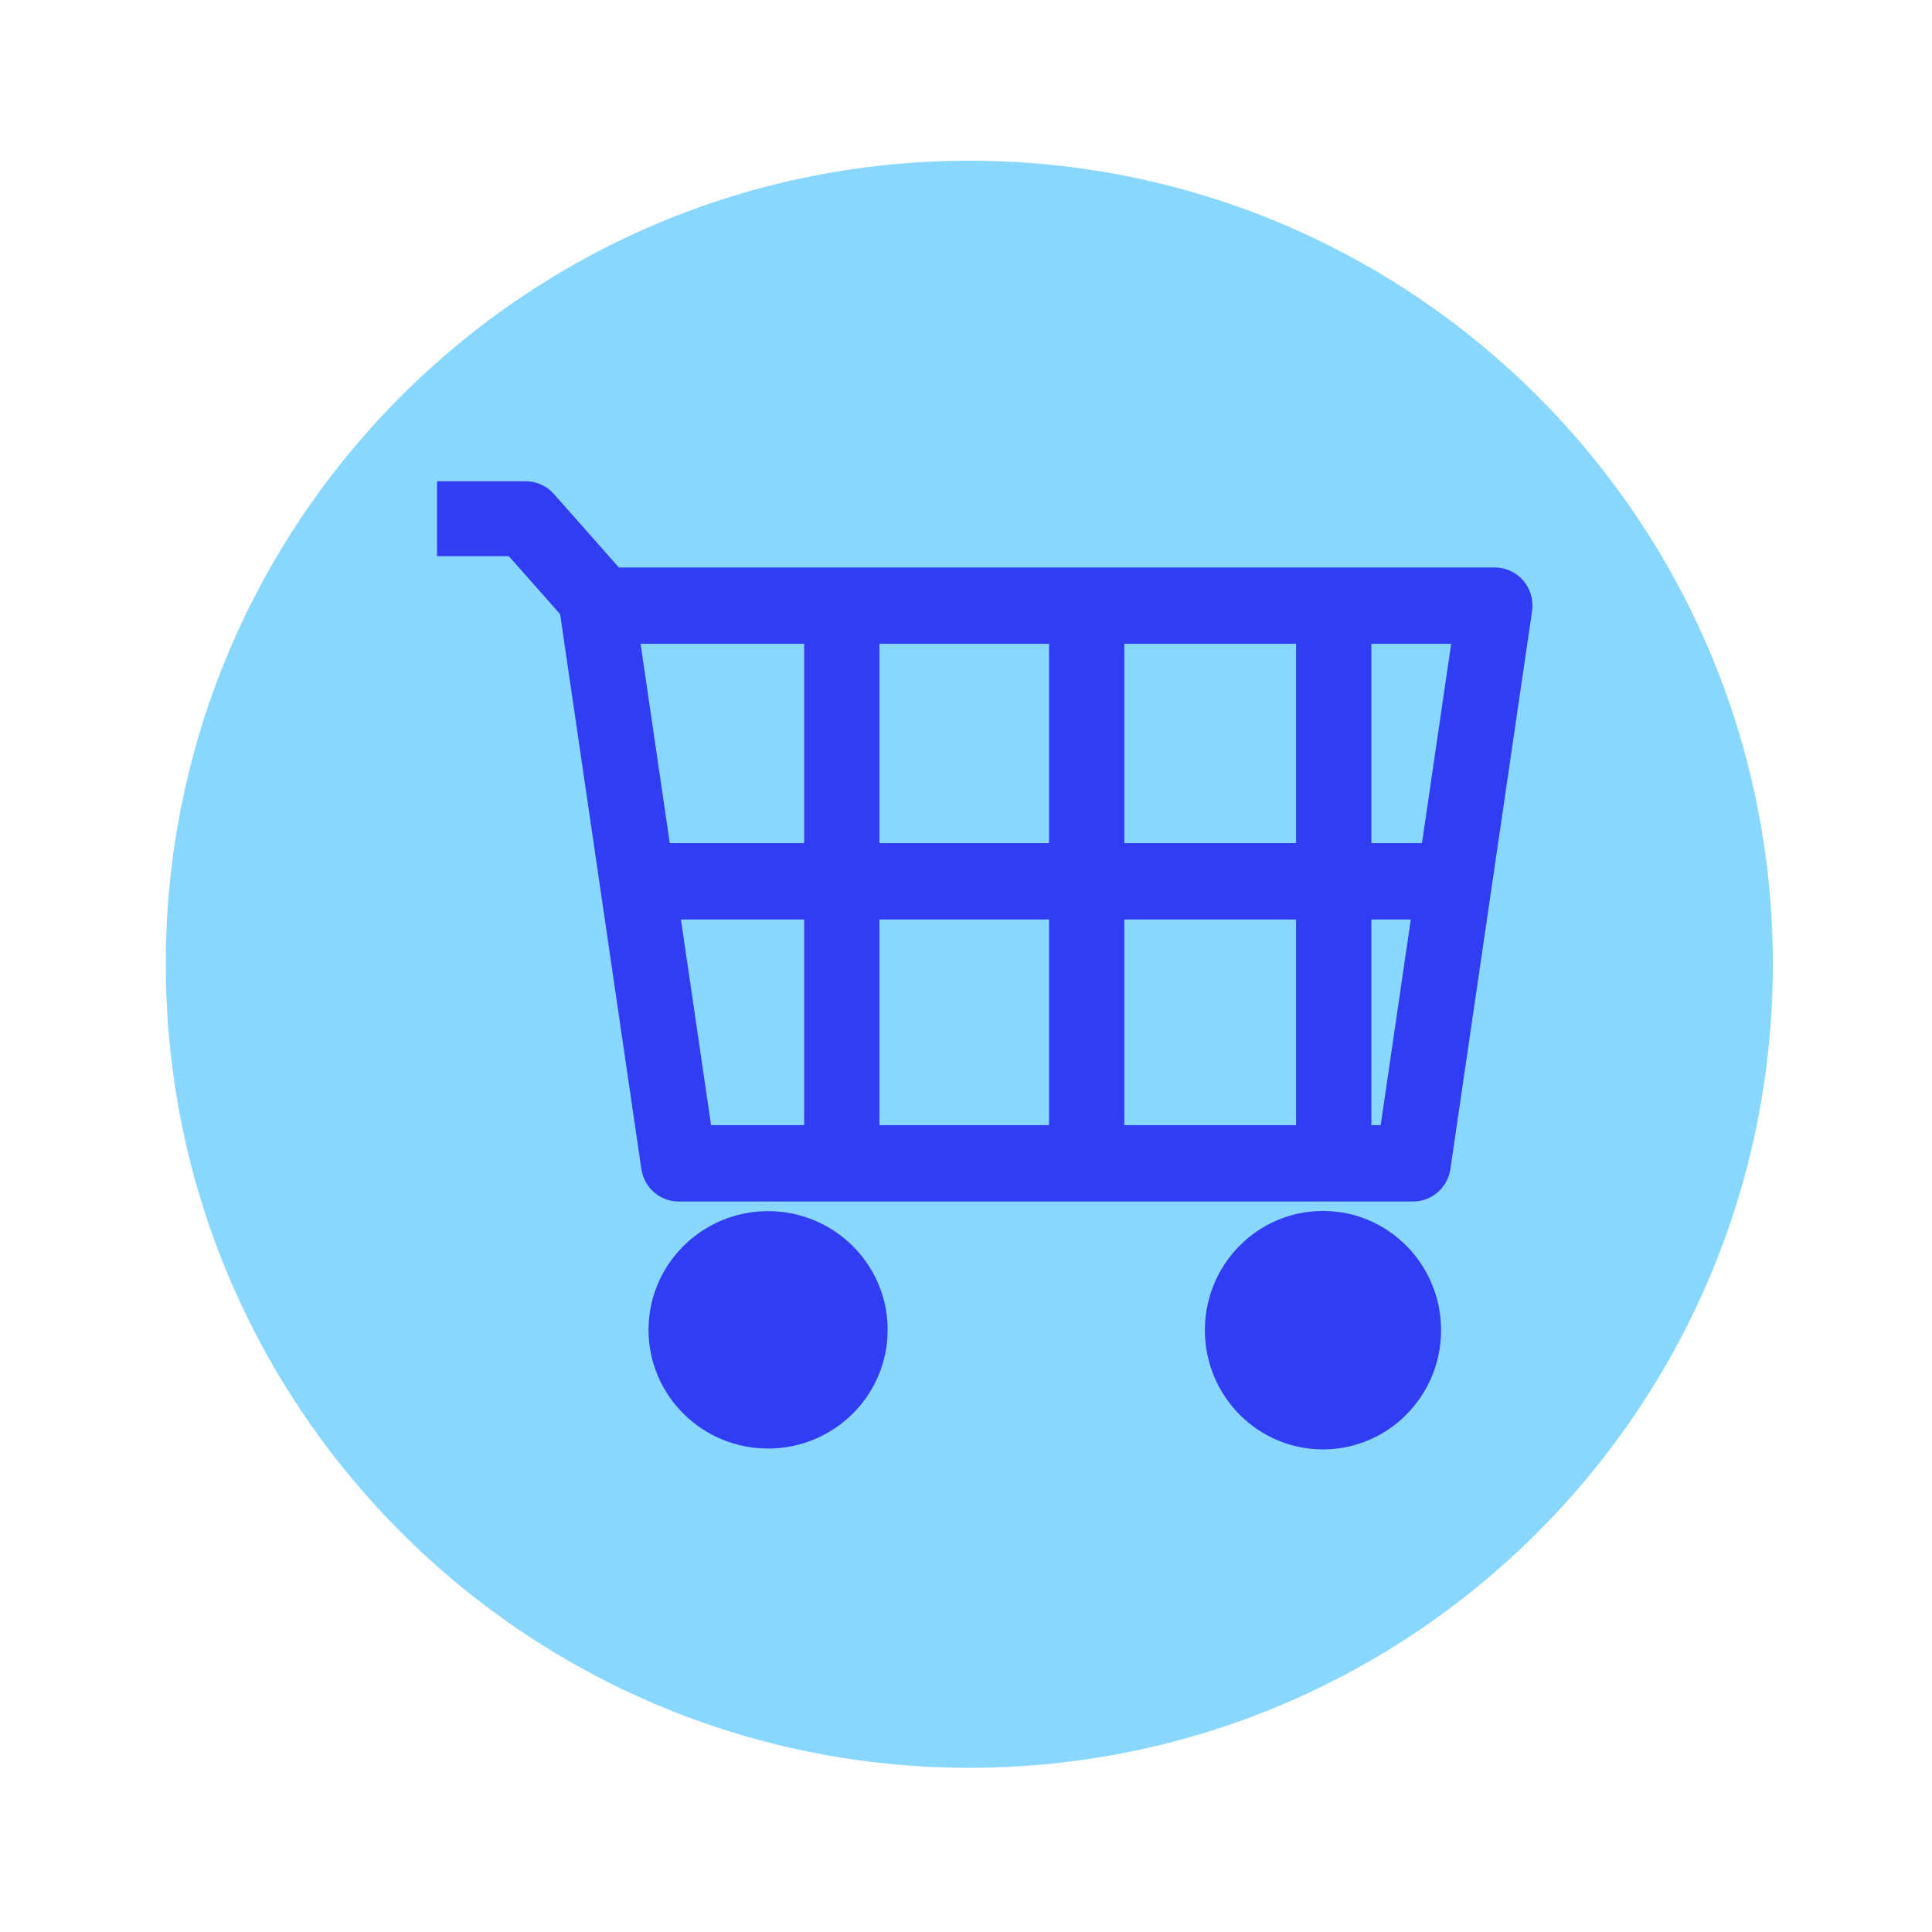
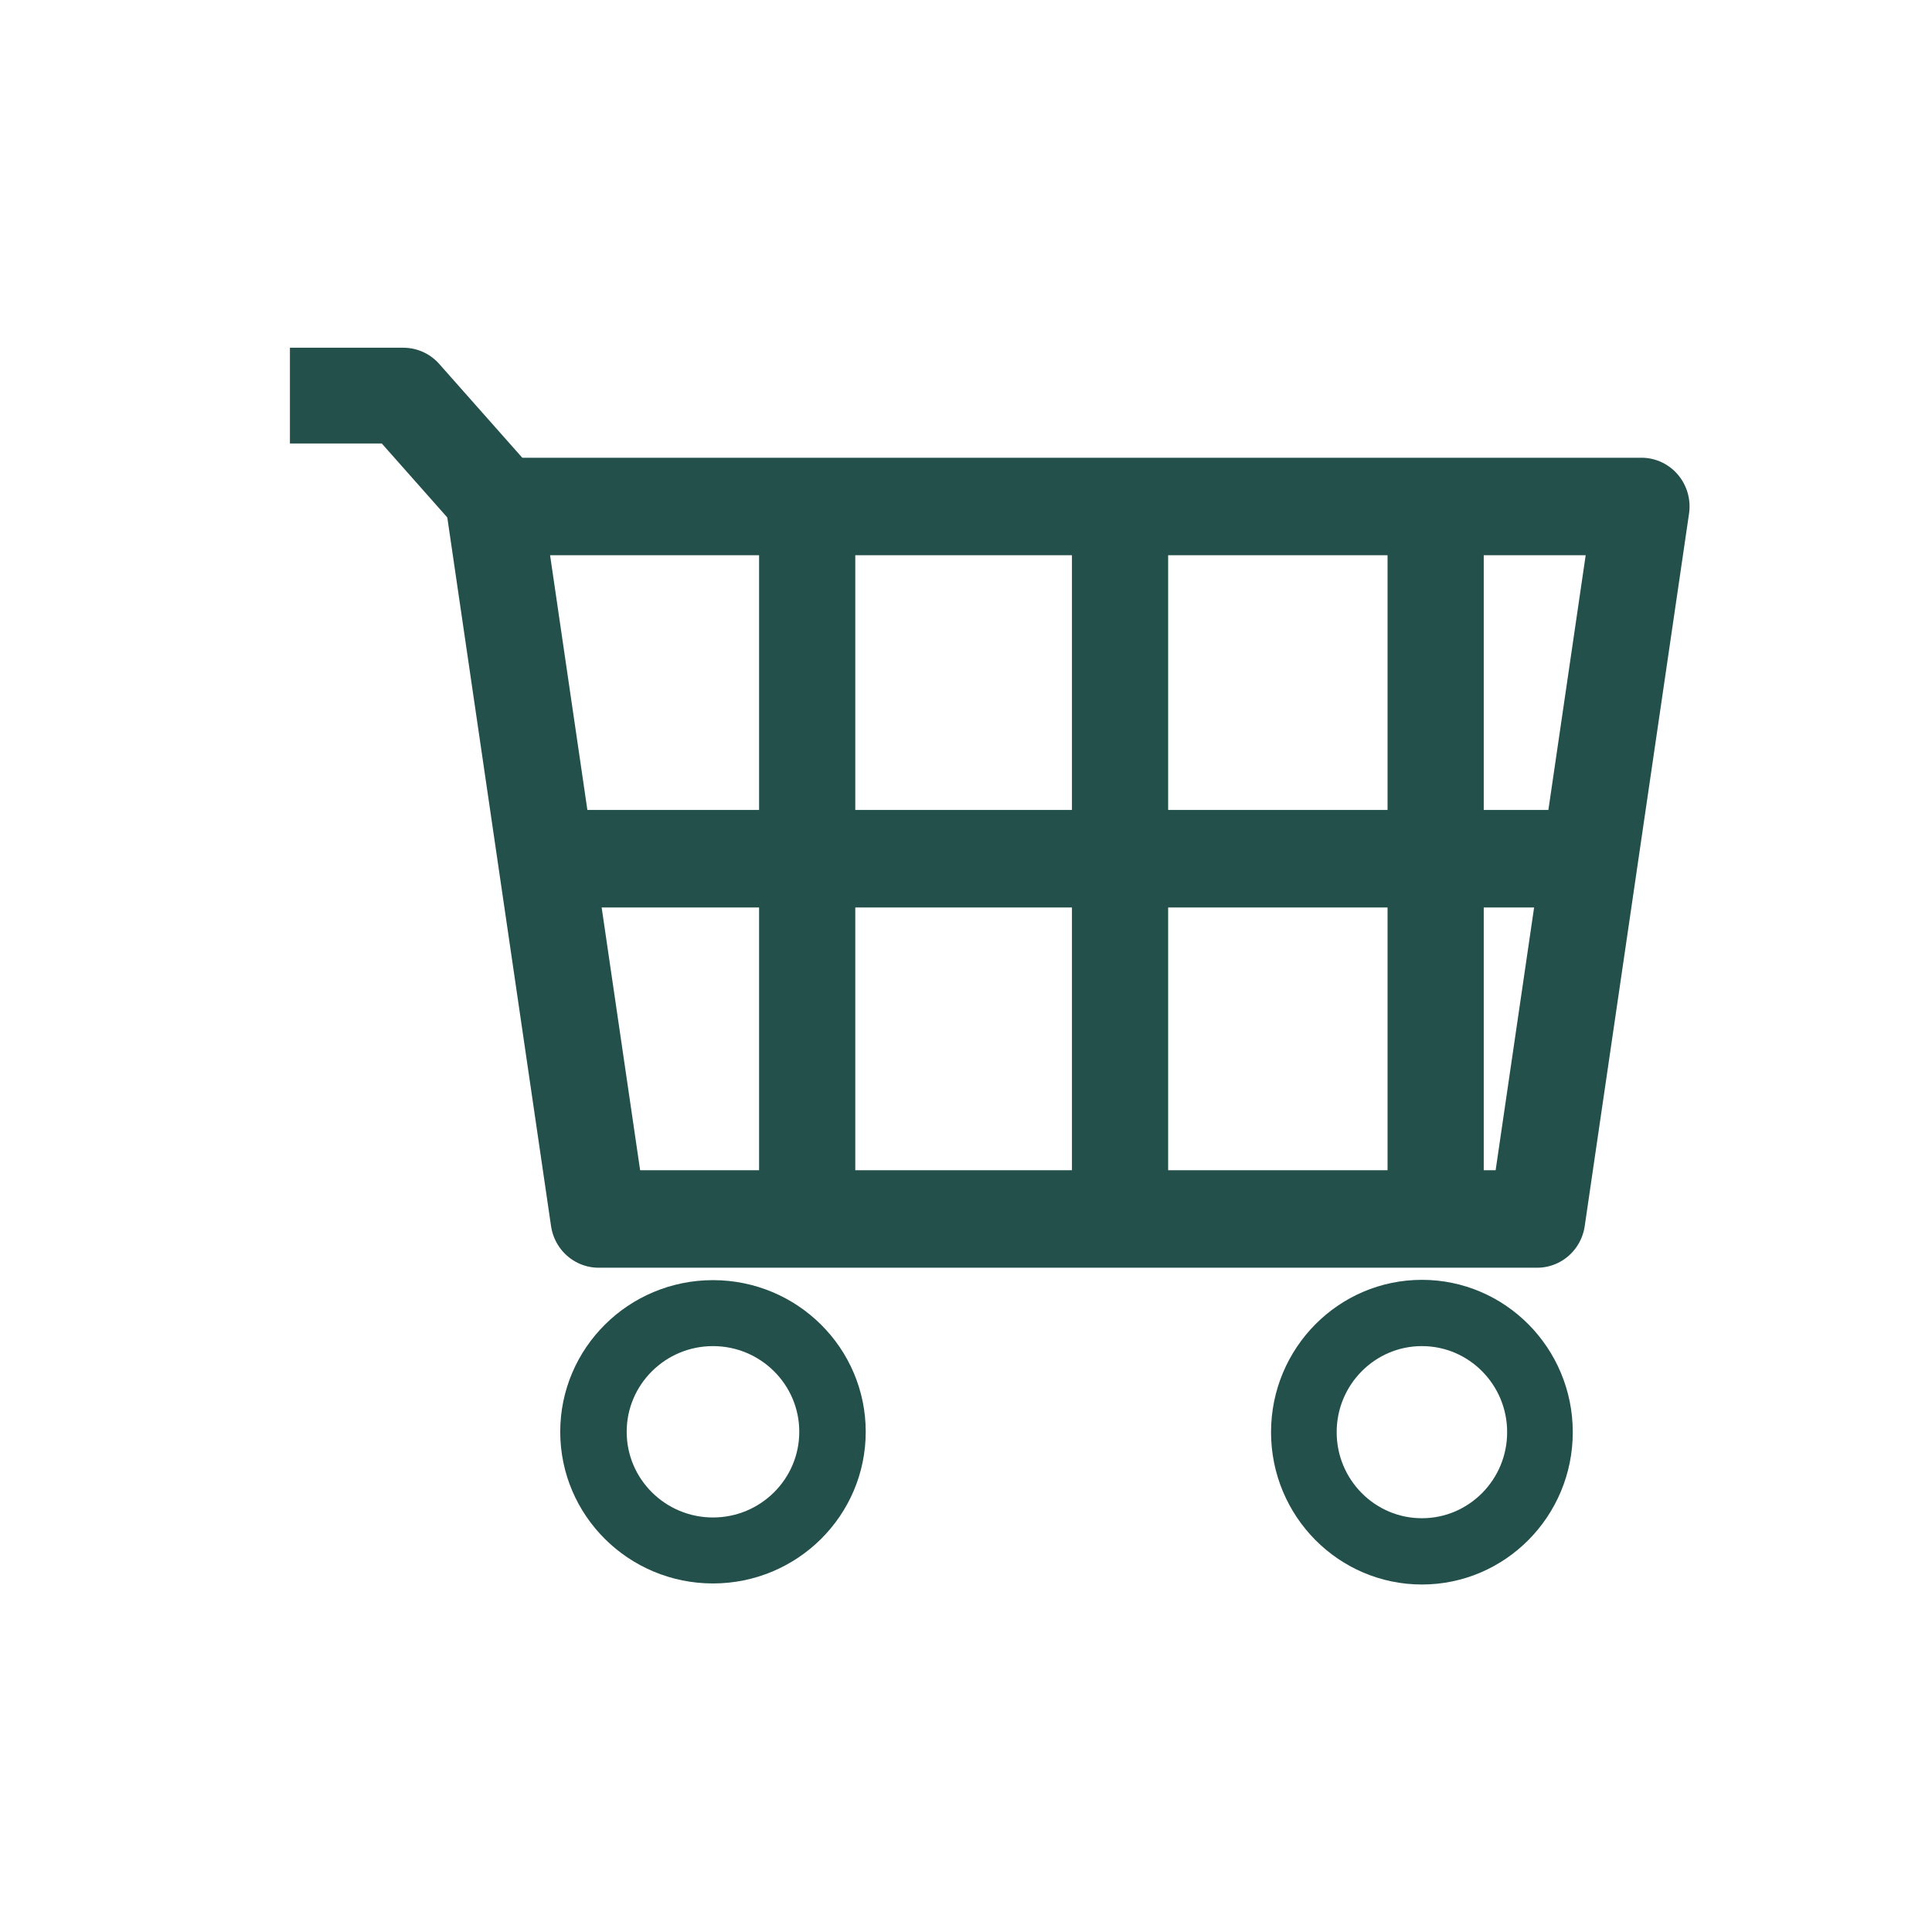
<svg xmlns="http://www.w3.org/2000/svg" width="24" height="24" id="svg2" version="1.1">
  <defs id="defs4" />
  <g id="layer1" transform="translate(0,-1028.362)">
-     <path style="fill:#89d7ff;fill-opacity:1;fill-rule:nonzero;stroke:#313df2;stroke-width:0;stroke-linecap:round;stroke-linejoin:round;stroke-miterlimit:4;stroke-opacity:1;stroke-dasharray:none" id="path2987" d="m 25,17.5 a 6.5,6.5 0 1 1 -13,0 6.5,6.5 0 1 1 13,0 z" transform="matrix(1.535682,0,0,1.535682,-16.36898,1013.466)" />
-     <g id="g3929">
-       <path style="fill:#313df2;fill-opacity:1;fill-rule:nonzero;stroke:#313df2;stroke-width:0.556;stroke-linecap:round;stroke-linejoin:miter;stroke-miterlimit:4;stroke-opacity:1;stroke-dasharray:none" id="path3834" d="m -11,13 a 1,1 0 1 1 -2,0 1,1 0 1 1 2,0 z" transform="matrix(1.162151,0,0,1.153837,23.48722,1029.882)" />
-       <path transform="matrix(1.147843,0,0,1.15899,30.20863,1029.819)" d="m -11,13 a 1,1 0 1 1 -2,0 1,1 0 1 1 2,0 z" id="path3836" style="fill:#313df2;fill-opacity:1;fill-rule:nonzero;stroke:#313df2;stroke-width:0.556;stroke-linecap:round;stroke-linejoin:miter;stroke-miterlimit:4;stroke-opacity:1;stroke-dasharray:none" />
-       <g transform="matrix(0.9867178,0,0,0.9999766,0.1905557,0.1506385)" id="g3884">
-         <path style="fill:none;stroke:#313df2;stroke-width:0.948;stroke-linecap:butt;stroke-linejoin:round;stroke-miterlimit:4;stroke-opacity:1;stroke-dasharray:none" d="m 7.322,1035.759 c 1.028,6.928 1.028,6.928 1.028,6.928 l 2.055,0 2.569,0 2.312,0 2.312,0 1.028,-6.928 z" id="path3812" />
-         <path style="fill:none;stroke:#313df2;stroke-width:0.948;stroke-linecap:butt;stroke-linejoin:round;stroke-miterlimit:4;stroke-opacity:1;stroke-dasharray:none" d="m 10.405,1042.687 0,-6.928" id="path3814" />
-         <path style="fill:none;stroke:#313df2;stroke-width:0.948;stroke-linecap:butt;stroke-linejoin:round;stroke-miterlimit:4;stroke-opacity:1;stroke-dasharray:none" d="m 16.598,1042.663 0,-6.874" id="path3816" />
-         <path style="fill:none;stroke:#313df2;stroke-width:0.948;stroke-linecap:butt;stroke-linejoin:round;stroke-miterlimit:4;stroke-opacity:1;stroke-dasharray:none" d="m 13.488,1042.687 0,-6.928" id="path3818" />
-         <path style="fill:none;stroke:#313df2;stroke-width:0.948;stroke-linecap:butt;stroke-linejoin:round;stroke-miterlimit:4;stroke-opacity:1;stroke-dasharray:none" d="m 7.704,1039.184 10.541,0" id="path3822" />
+     <g id="g3771" transform="matrix(1.124135,0,0,1.124135,-1.489623,-129.1456)">
+       <path style="fill:none;stroke:#23504b;stroke-width:0.556;stroke-linecap:round;stroke-linejoin:miter;stroke-miterlimit:4;stroke-opacity:1;stroke-dasharray:none" id="path3834" d="m -11,13 c 0,0.552 -0.448,1 -1,1 -0.552,0 -1,-0.448 -1,-1 0,-0.552 0.448,-1 1,-1 0.552,0 1,0.448 1,1 z" transform="matrix(1.320798,0,0,1.31135,25.05354,1028.462)" />
+       <path transform="matrix(1.304537,0,0,1.317206,32.6925,1028.39)" d="m -11,13 c 0,0.552 -0.448,1 -1,1 -0.552,0 -1,-0.448 -1,-1 0,-0.552 0.448,-1 1,-1 0.552,0 1,0.448 1,1 z" id="path3836" style="fill:none;stroke:#23504b;stroke-width:0.556;stroke-linecap:round;stroke-linejoin:miter;stroke-miterlimit:4;stroke-opacity:1;stroke-dasharray:none" />
+       <g transform="matrix(1.121417,0,0,1.136486,-1.423407,-141.8414)" id="g3884" style="fill:none;stroke:#23504b;stroke-opacity:1">
+         <path style="fill:none;stroke:#23504b;stroke-width:0.948;stroke-linecap:butt;stroke-linejoin:round;stroke-miterlimit:4;stroke-opacity:1;stroke-dasharray:none" d="m 7.322,1035.759 c 1.028,6.928 1.028,6.928 1.028,6.928 l 2.055,0 2.569,0 2.312,0 2.312,0 1.028,-6.928 z" id="path3812" />
+         <path style="fill:none;stroke:#23504b;stroke-width:0.948;stroke-linecap:butt;stroke-linejoin:round;stroke-miterlimit:4;stroke-opacity:1;stroke-dasharray:none" d="m 10.405,1042.687 0,-6.928" id="path3814" />
+         <path style="fill:none;stroke:#23504b;stroke-width:0.948;stroke-linecap:butt;stroke-linejoin:round;stroke-miterlimit:4;stroke-opacity:1;stroke-dasharray:none" d="m 16.598,1042.663 0,-6.874" id="path3816" />
+         <path style="fill:none;stroke:#23504b;stroke-width:0.948;stroke-linecap:butt;stroke-linejoin:round;stroke-miterlimit:4;stroke-opacity:1;stroke-dasharray:none" d="m 13.488,1042.687 0,-6.928" id="path3818" />
+         <path style="fill:none;stroke:#23504b;stroke-width:0.948;stroke-linecap:butt;stroke-linejoin:round;stroke-miterlimit:4;stroke-opacity:1;stroke-dasharray:none" d="m 7.704,1039.184 10.541,0" id="path3822" />
      </g>
-       <path id="path3838" d="m 7.633,1036.052 -1.102,-1.246 -1.102,0" style="fill:none;stroke:#313df2;stroke-width:0.931;stroke-linecap:butt;stroke-linejoin:round;stroke-miterlimit:4;stroke-opacity:1;stroke-dasharray:none" />
+       <path id="path3838" d="m 7.035,1035.474 -1.253,-1.415 -1.253,0" style="fill:none;stroke:#23504b;stroke-width:1.058;stroke-linecap:butt;stroke-linejoin:round;stroke-miterlimit:4;stroke-opacity:1;stroke-dasharray:none" />
    </g>
  </g>
</svg>
